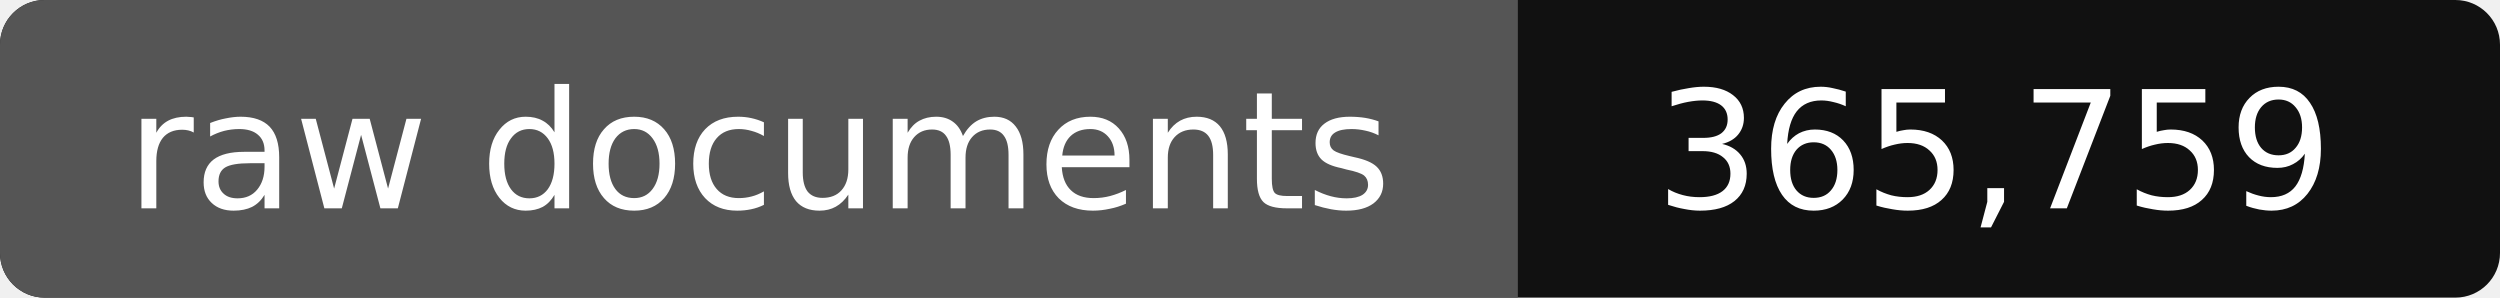
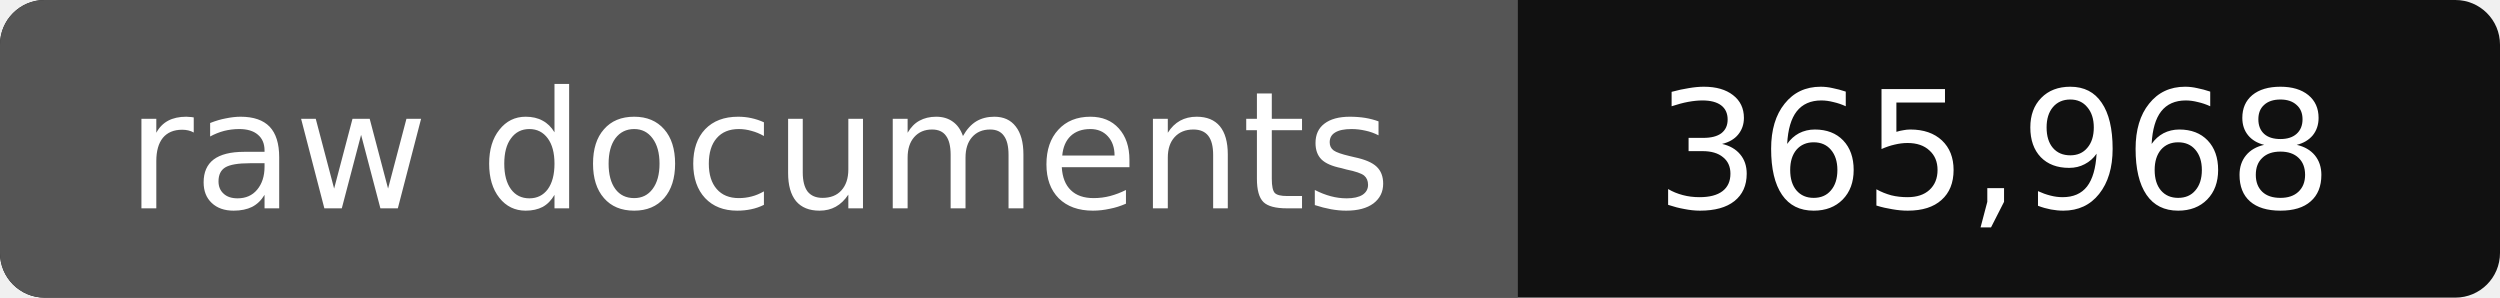
- <svg xmlns="http://www.w3.org/2000/svg" width="168" height="20" role="img" aria-label="raw documents: 365,759">
+ <svg xmlns="http://www.w3.org/2000/svg" width="168" height="20" role="img" aria-label="raw documents: 365,968">
  <rect width="168" height="20" rx="3" fill="#111" />
  <path fill="#555" d="M3 0h99v20H3a3 3 0 0 1-3-3V3a3 3 0 0 1 3-3z" />
  <g fill="#fff" text-anchor="middle" font-family="Verdana,DejaVu Sans,sans-serif" font-size="11">
    <text x="51" y="14">raw documents</text>
-     <text x="134" y="14">365,759</text>
+     <text x="134" y="14">365,968</text>
  </g>
</svg>
